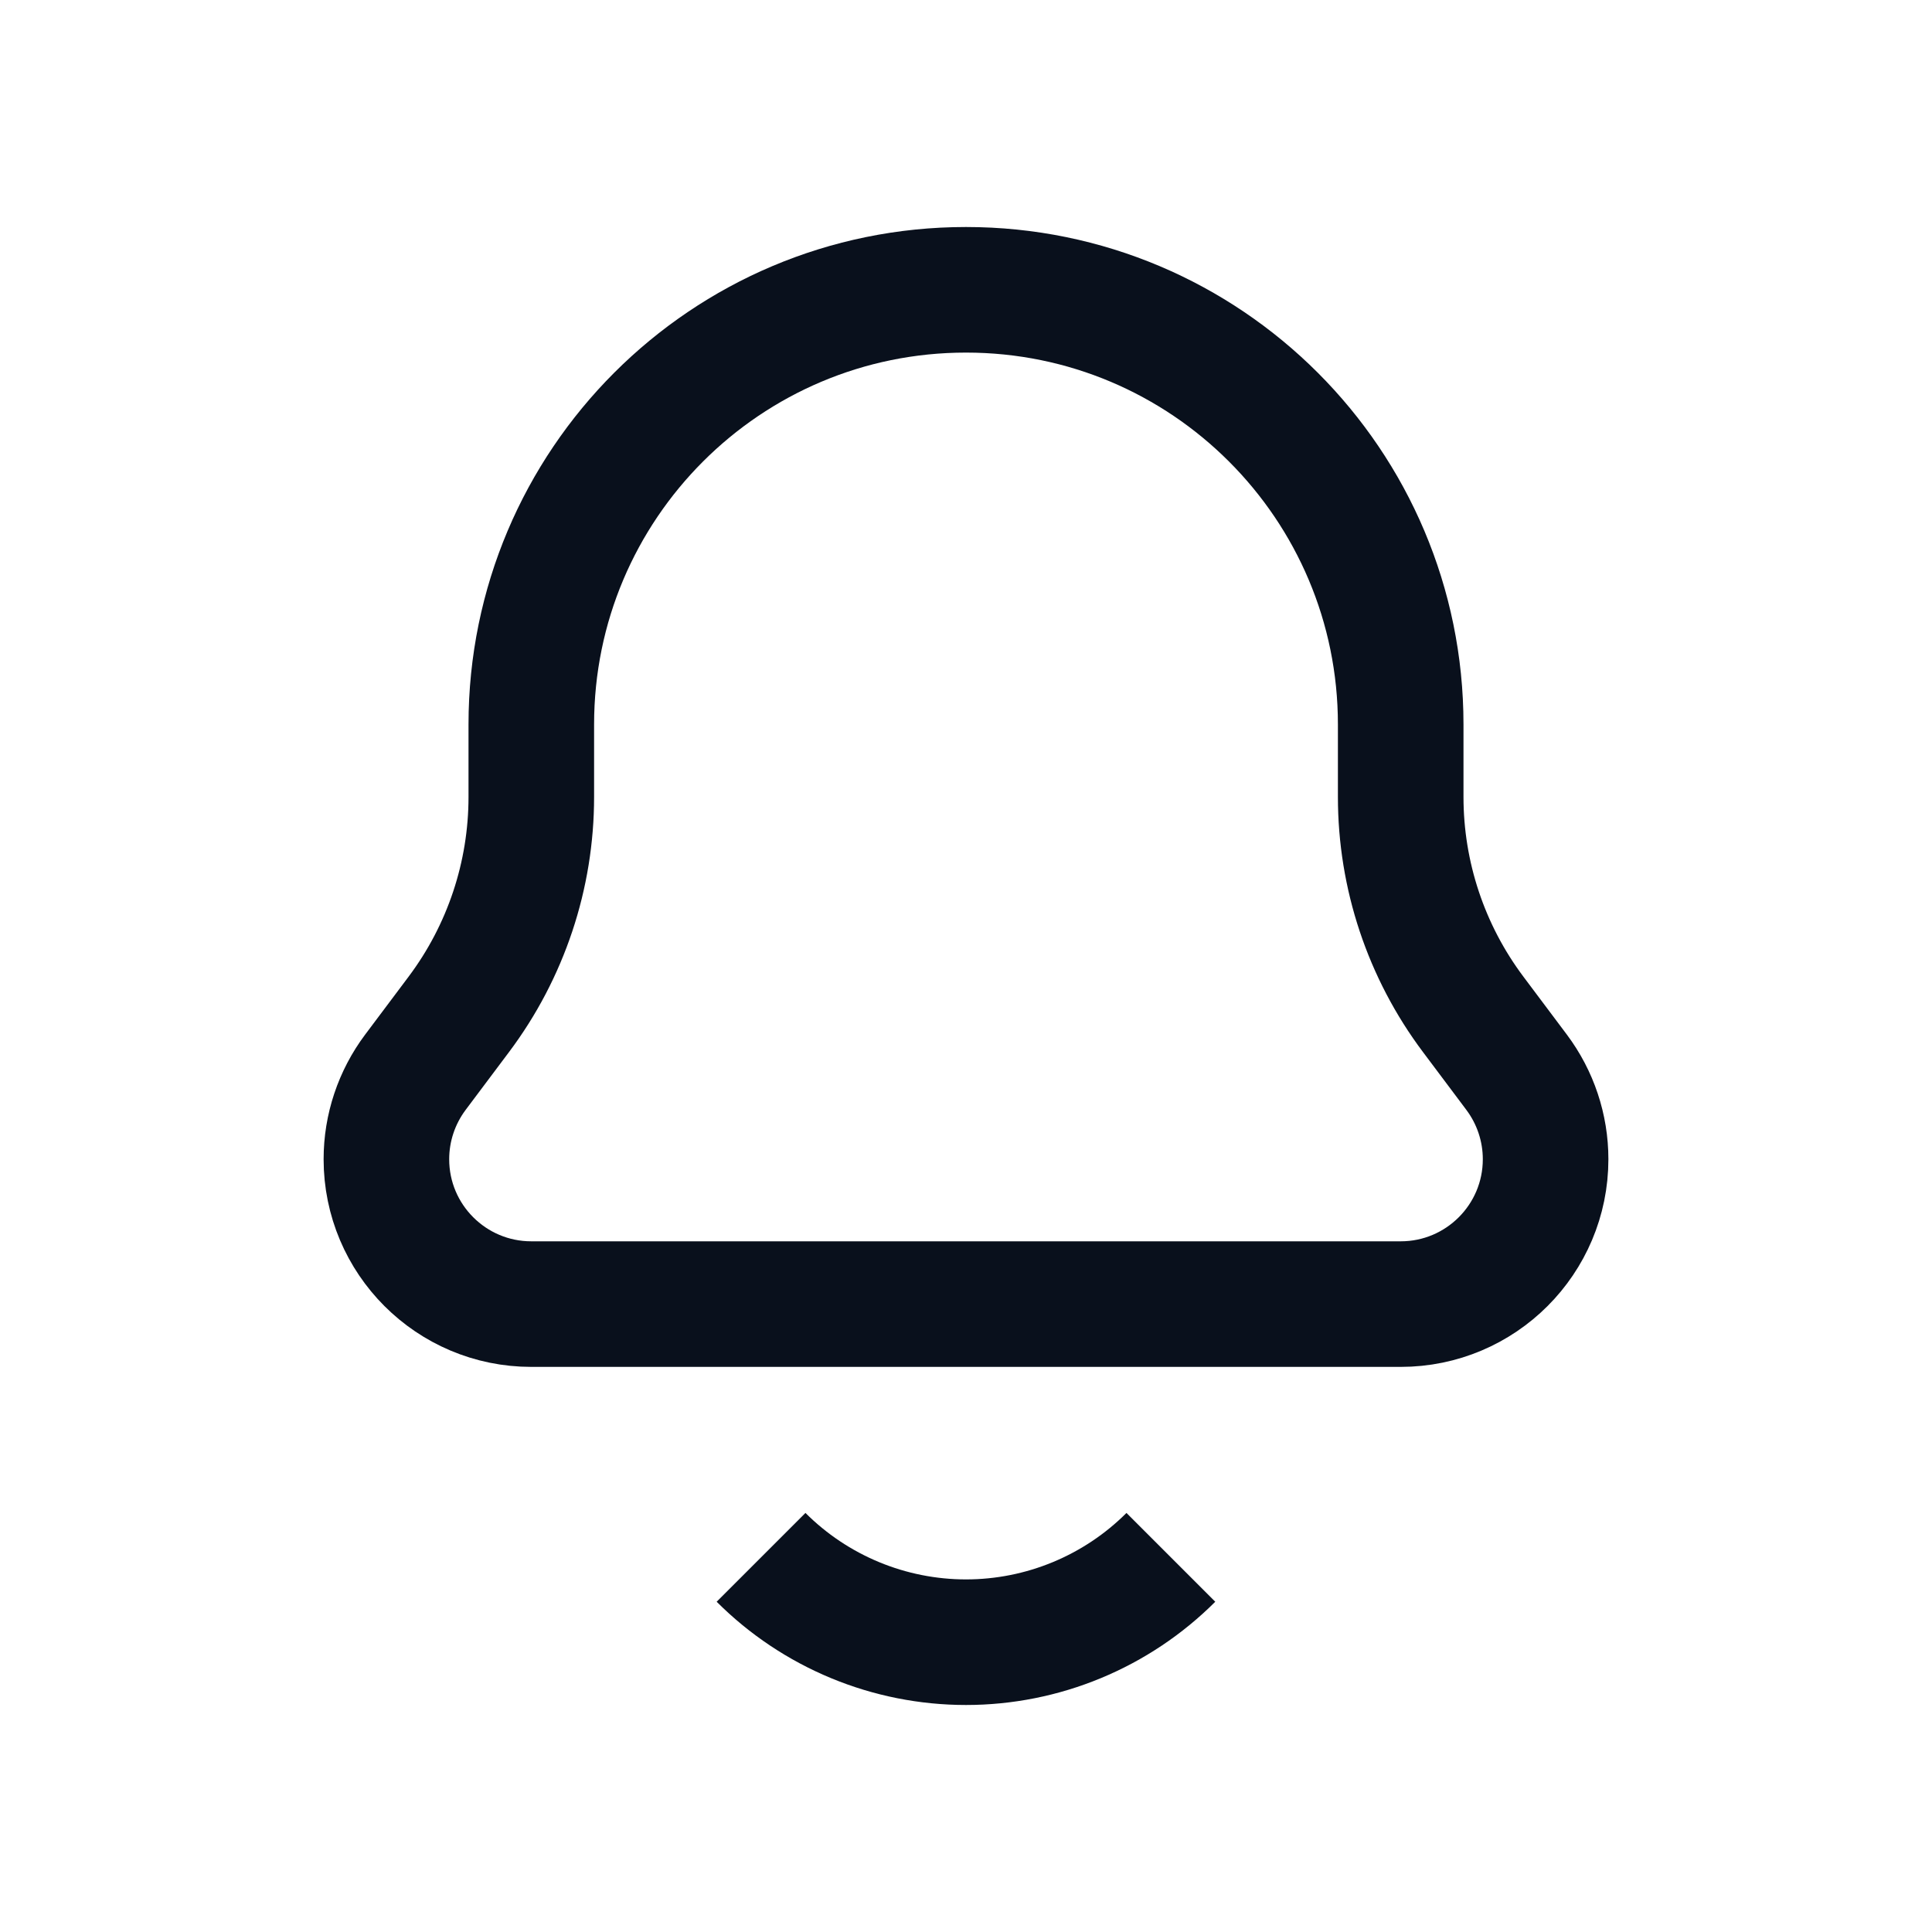
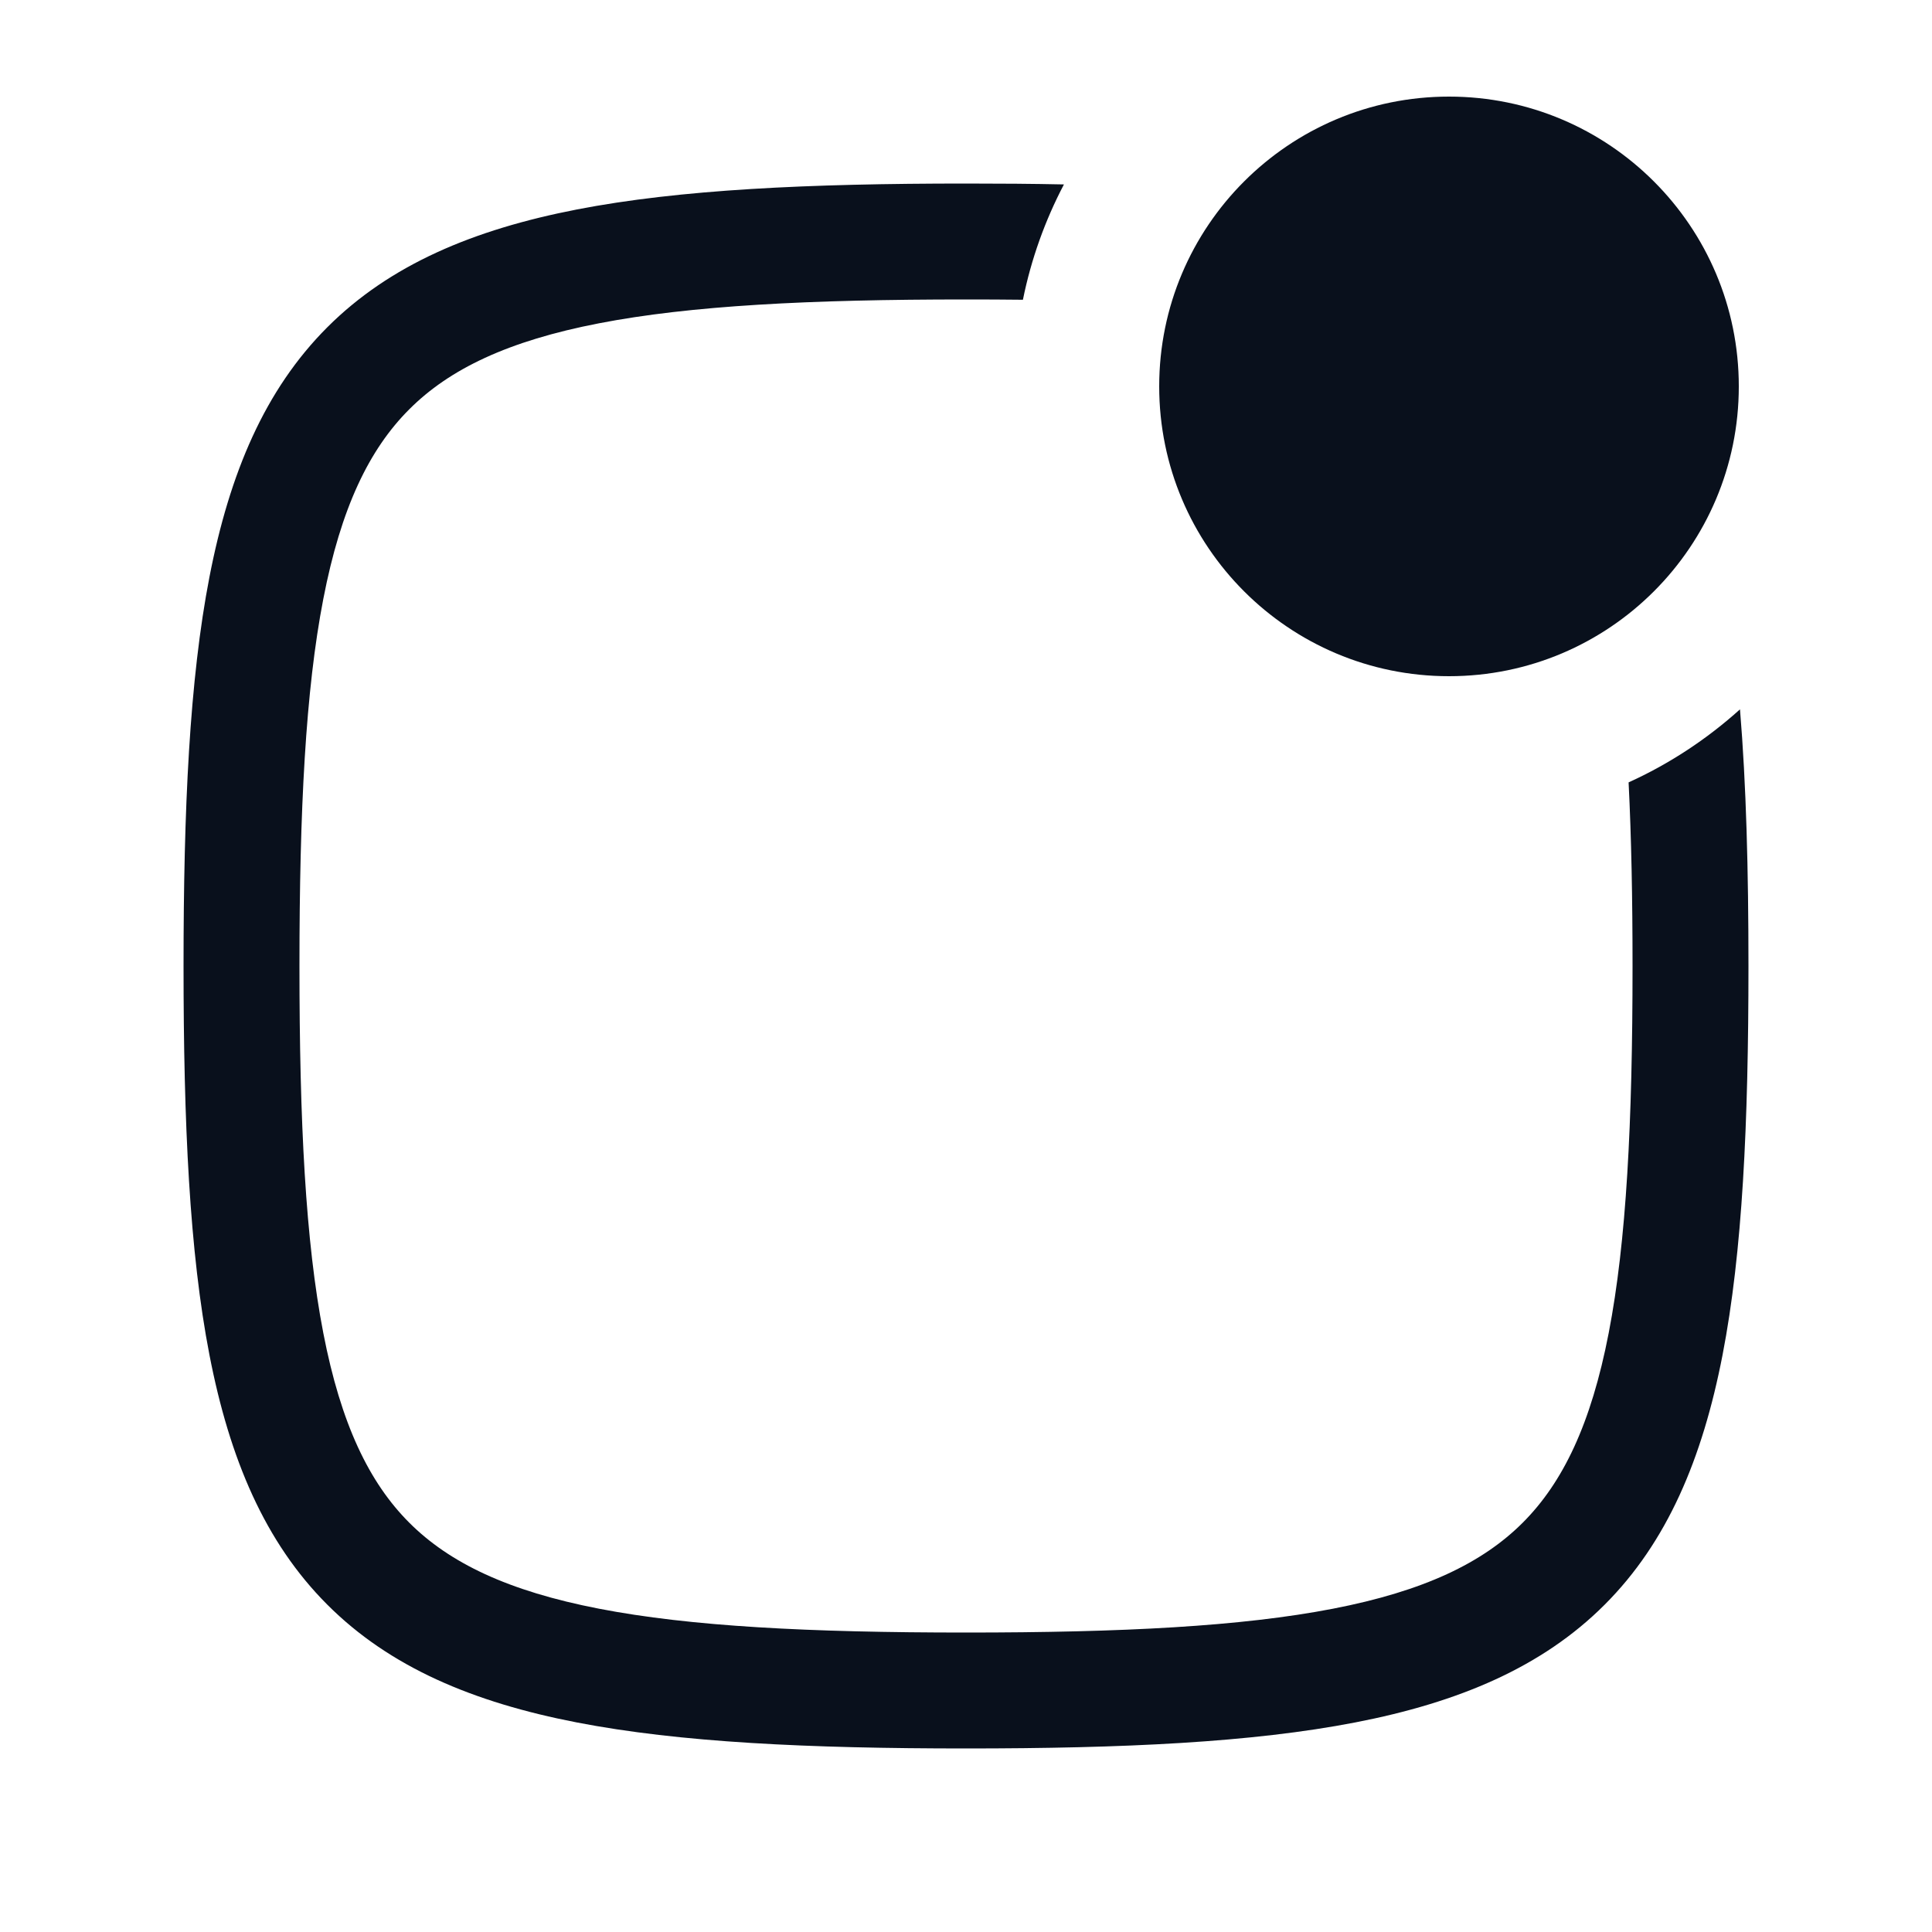
<svg xmlns="http://www.w3.org/2000/svg" width="26" height="26" viewBox="0 0 26 26" fill="none">
-   <path d="M7.15 9.75C7.15 6.519 9.769 3.9 13 3.9V3.9C16.231 3.9 18.85 6.519 18.85 9.75V10.725C18.85 11.78 19.192 12.806 19.825 13.65L20.41 14.43C20.663 14.768 20.8 15.178 20.8 15.6V15.6C20.8 16.677 19.927 17.55 18.85 17.55H7.15C6.073 17.55 5.2 16.677 5.2 15.6V15.6C5.2 15.178 5.337 14.768 5.59 14.43L6.175 13.65C6.808 12.806 7.15 11.78 7.15 10.725V9.75Z" stroke="#09101C" stroke-width="1.69" stroke-linejoin="round" />
-   <path d="M10.242 20.958C10.604 21.32 11.034 21.607 11.507 21.803C11.98 21.999 12.488 22.1 13 22.1C13.512 22.1 14.019 21.999 14.492 21.803C14.965 21.607 15.395 21.32 15.757 20.958" stroke="#09101C" stroke-width="1.69" stroke-linejoin="round" />
+   <path fill-rule="evenodd" clip-rule="evenodd" d="M19.5 9.1C21.654 9.1 23.4 7.354 23.4 5.2C23.4 3.046 21.654 1.3 19.5 1.3C17.346 1.3 15.6 3.046 15.6 5.2C15.6 7.354 17.346 9.1 19.5 9.1ZM23.53 13C23.53 11.707 23.5 10.559 23.416 9.546C22.972 9.946 22.468 10.279 21.917 10.529C21.954 11.265 21.97 12.085 21.97 13C21.97 15.104 21.888 16.707 21.649 17.94C21.412 19.164 21.033 19.951 20.492 20.492C19.952 21.032 19.164 21.412 17.94 21.649C16.707 21.888 15.105 21.97 13 21.97C10.895 21.97 9.293 21.888 8.06 21.649C6.836 21.412 6.048 21.032 5.508 20.492C4.967 19.951 4.588 19.164 4.351 17.94C4.112 16.707 4.03 15.104 4.03 13C4.03 10.895 4.112 9.292 4.351 8.06C4.588 6.835 4.967 6.048 5.508 5.508C6.048 4.967 6.836 4.588 8.06 4.351C9.293 4.112 10.895 4.03 13 4.03C13.263 4.03 13.519 4.031 13.766 4.034C13.877 3.485 14.065 2.964 14.318 2.482C13.897 2.473 13.457 2.47 13 2.47C10.88 2.47 9.151 2.55 7.763 2.819C6.368 3.09 5.245 3.564 4.405 4.404C3.564 5.245 3.09 6.367 2.819 7.763C2.55 9.151 2.47 10.879 2.47 13C2.47 15.12 2.55 16.849 2.819 18.236C3.09 19.632 3.564 20.754 4.405 21.595C5.245 22.436 6.368 22.91 7.763 23.18C9.151 23.449 10.88 23.53 13 23.53C15.12 23.53 16.849 23.449 18.237 23.18C19.632 22.91 20.755 22.436 21.595 21.595C22.436 20.754 22.91 19.632 23.181 18.236C23.45 16.849 23.53 15.12 23.53 13Z" fill="#09101C" />
</svg>
